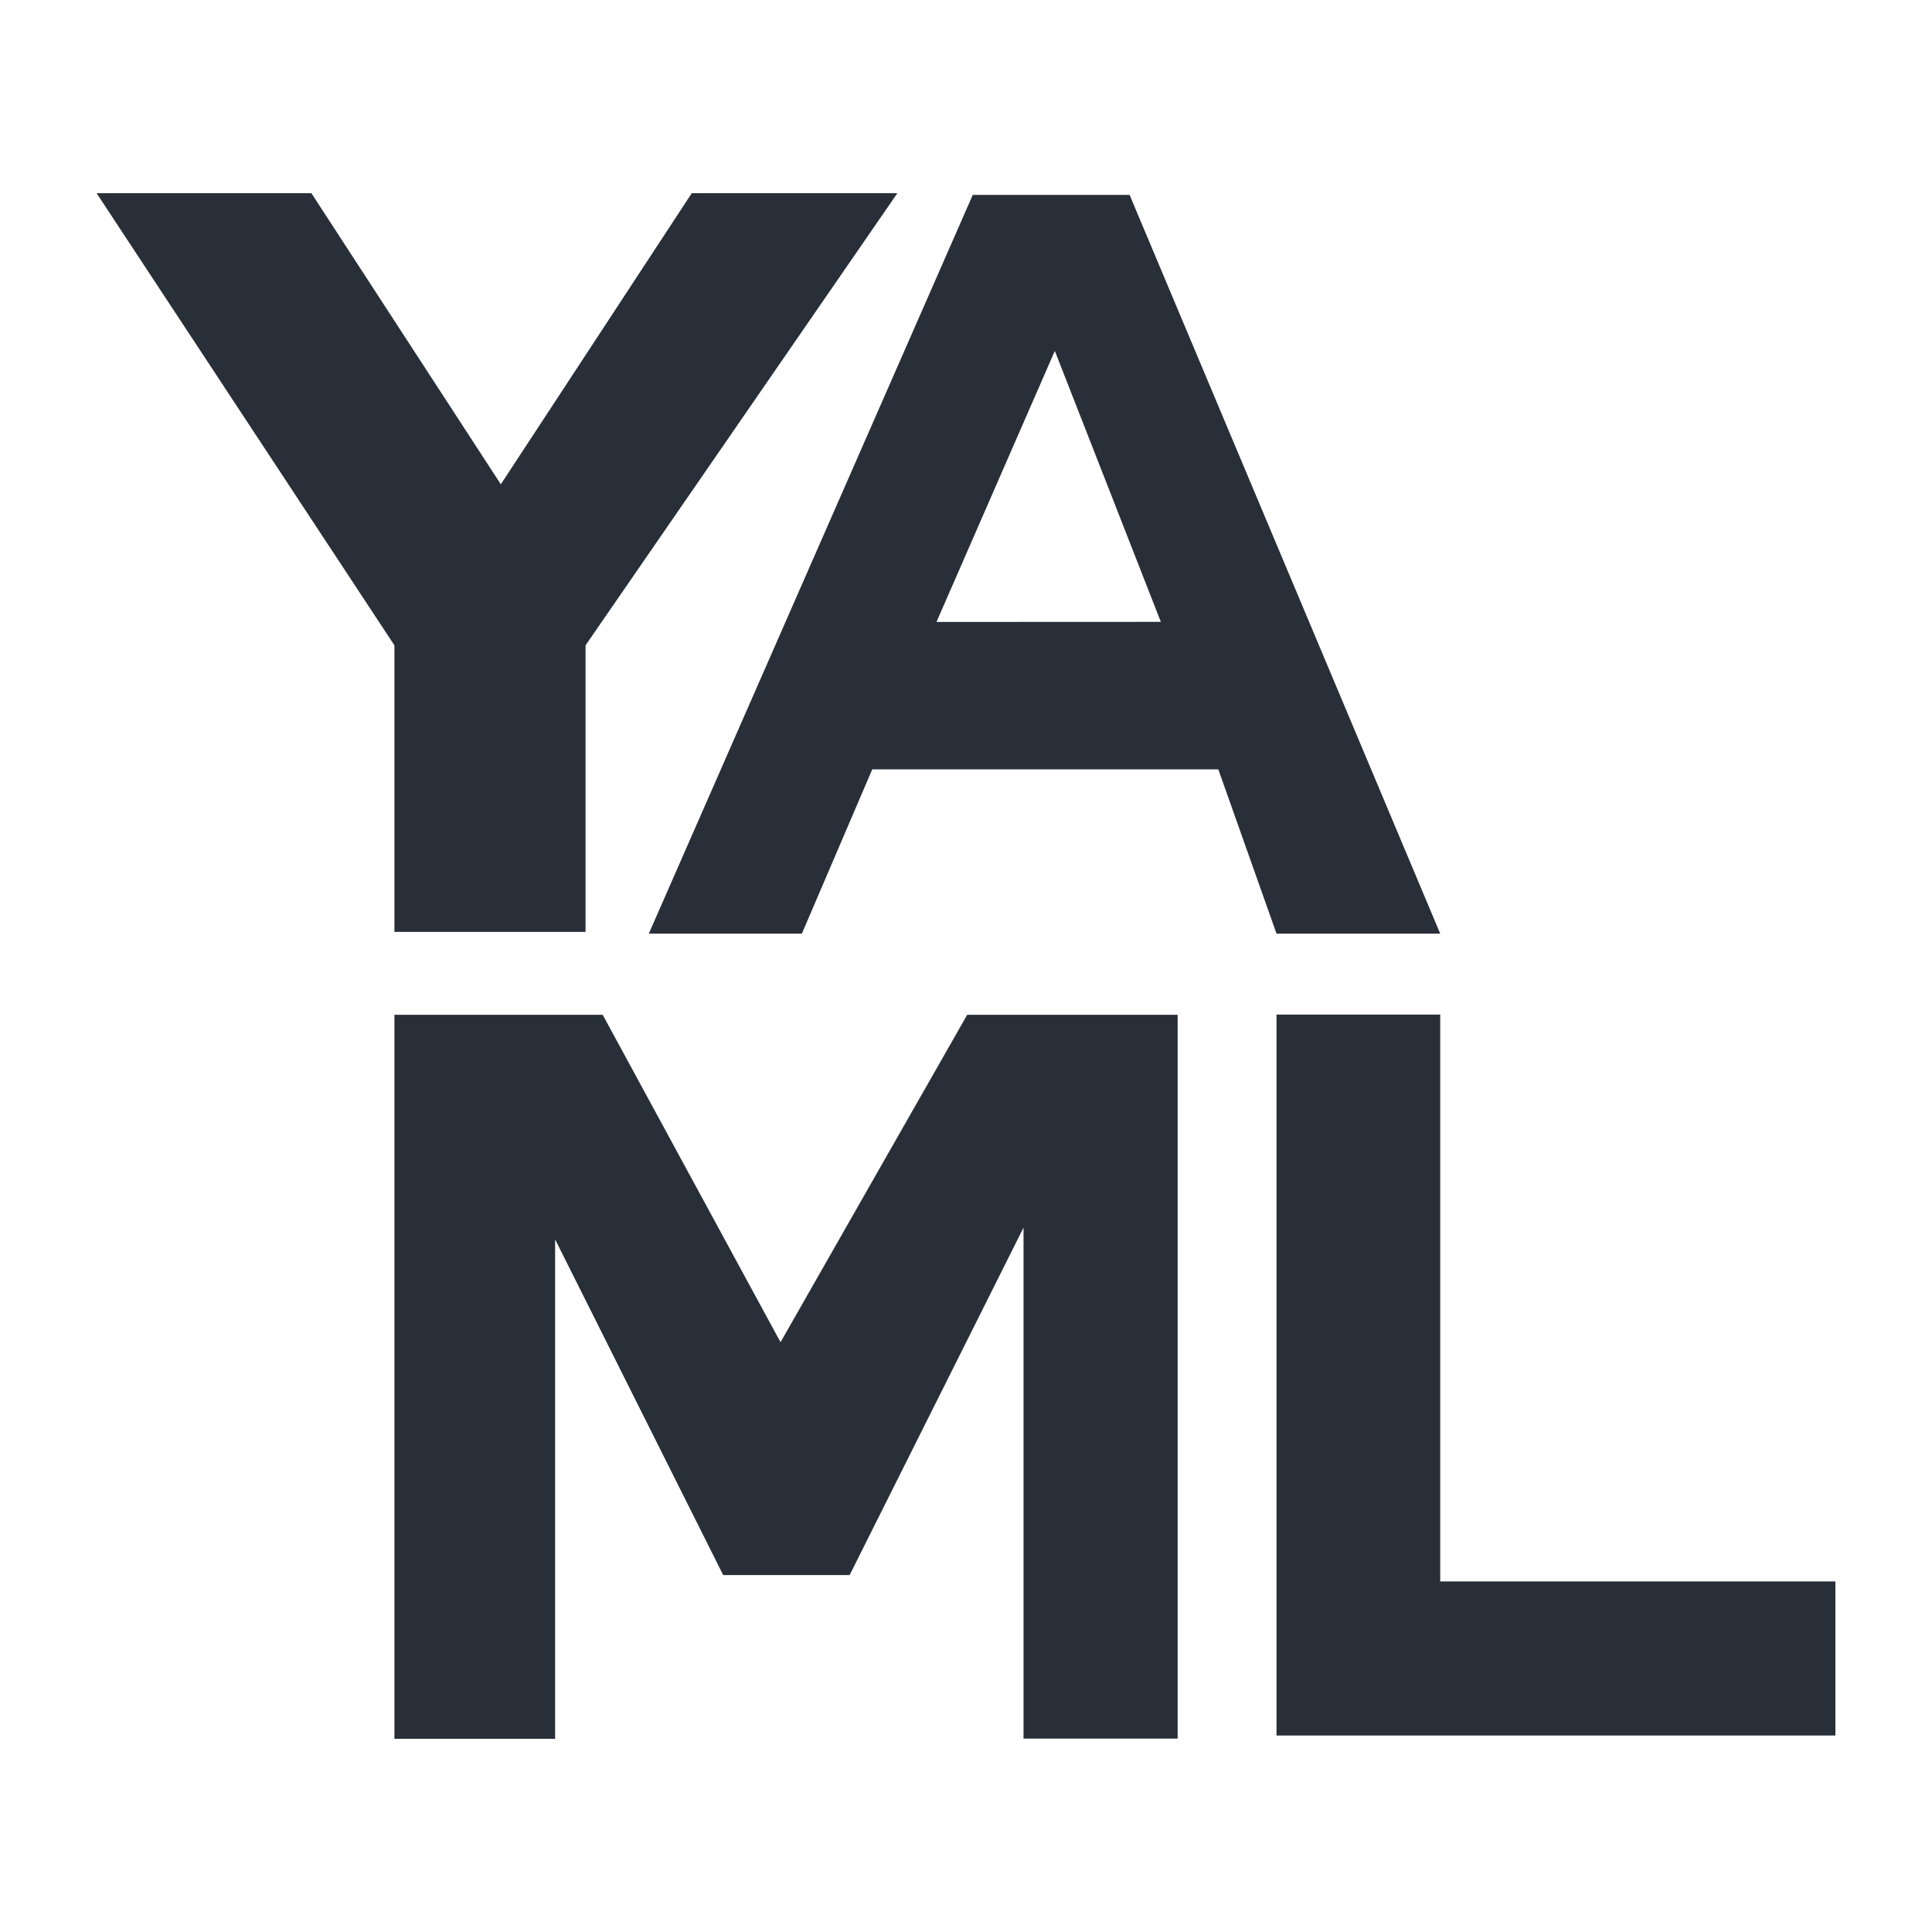
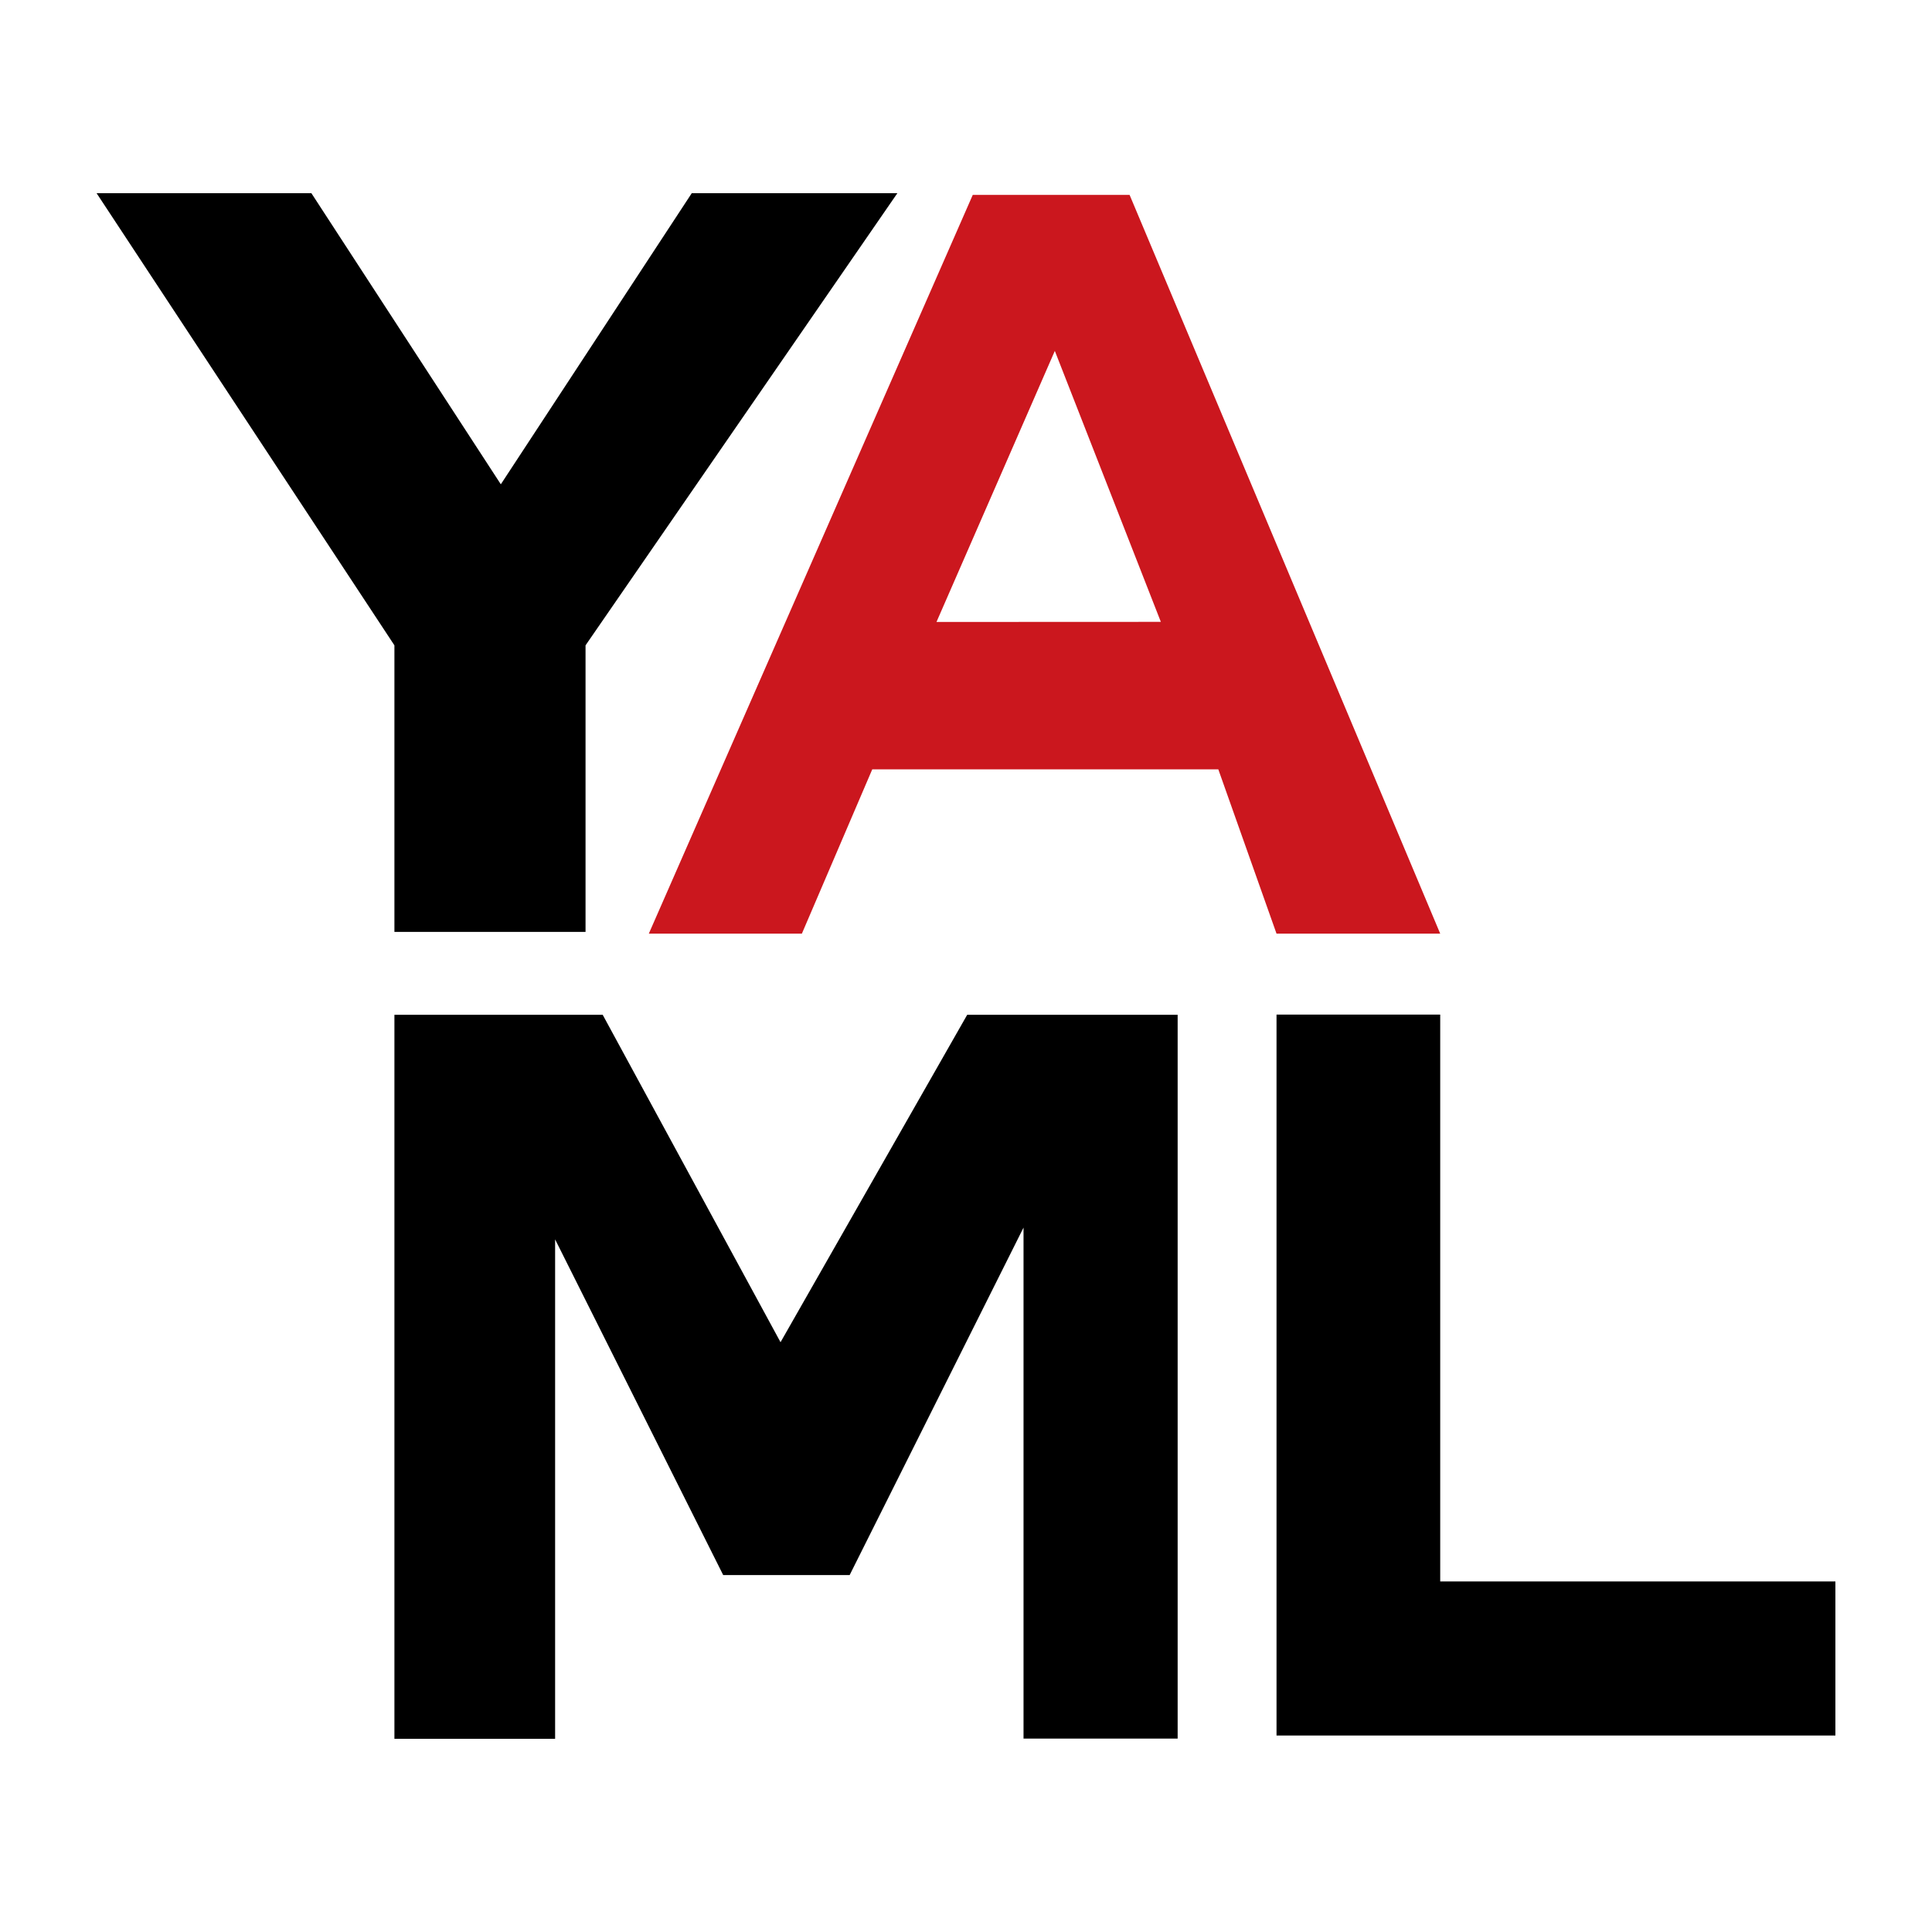
<svg xmlns="http://www.w3.org/2000/svg" width="40" height="40" viewBox="0 0 40 40" fill="none">
-   <path d="M18.579 4L12.123 13.361V19.294H8.166V13.361L2 4H6.447L10.369 10.027L14.322 4H18.579Z" fill="#282F38" />
-   <path d="M25.224 15.929H18.059L16.602 19.33H13.433L20.14 4.035H23.387L29.818 19.33H26.429L25.224 15.929ZM24.034 12.875L21.839 7.265L19.389 12.877L24.034 12.875Z" fill="#282F38" />
-   <path d="M8.166 21.01V36H11.493V25.66L14.973 32.61H17.591L21.191 25.416V35.996H24.382V21.01H20.025L16.16 27.789L12.478 21.01H8.166Z" fill="#282F38" />
-   <path d="M38 32.742H29.818V21.006H26.429V35.932H38V32.742Z" fill="#282F38" />
+   <path d="M18.579 4L12.123 13.361V19.294H8.166V13.361L2 4H6.447L10.369 10.027L14.322 4H18.579Z" fill="#000000" />
+   <path d="M25.224 15.929H18.059L16.602 19.33H13.433L20.14 4.035H23.387L29.818 19.33H26.429L25.224 15.929ZM24.034 12.875L21.839 7.265L19.389 12.877L24.034 12.875Z" fill="#CB171E" />
+   <path d="M8.166 21.01V36H11.493V25.66L14.973 32.61H17.591L21.191 25.416V35.996H24.382V21.01H20.025L16.16 27.789L12.478 21.01H8.166Z" fill="#000000" />
+   <path d="M38 32.742H29.818V21.006H26.429V35.932H38V32.742Z" fill="#000000" />
</svg>
